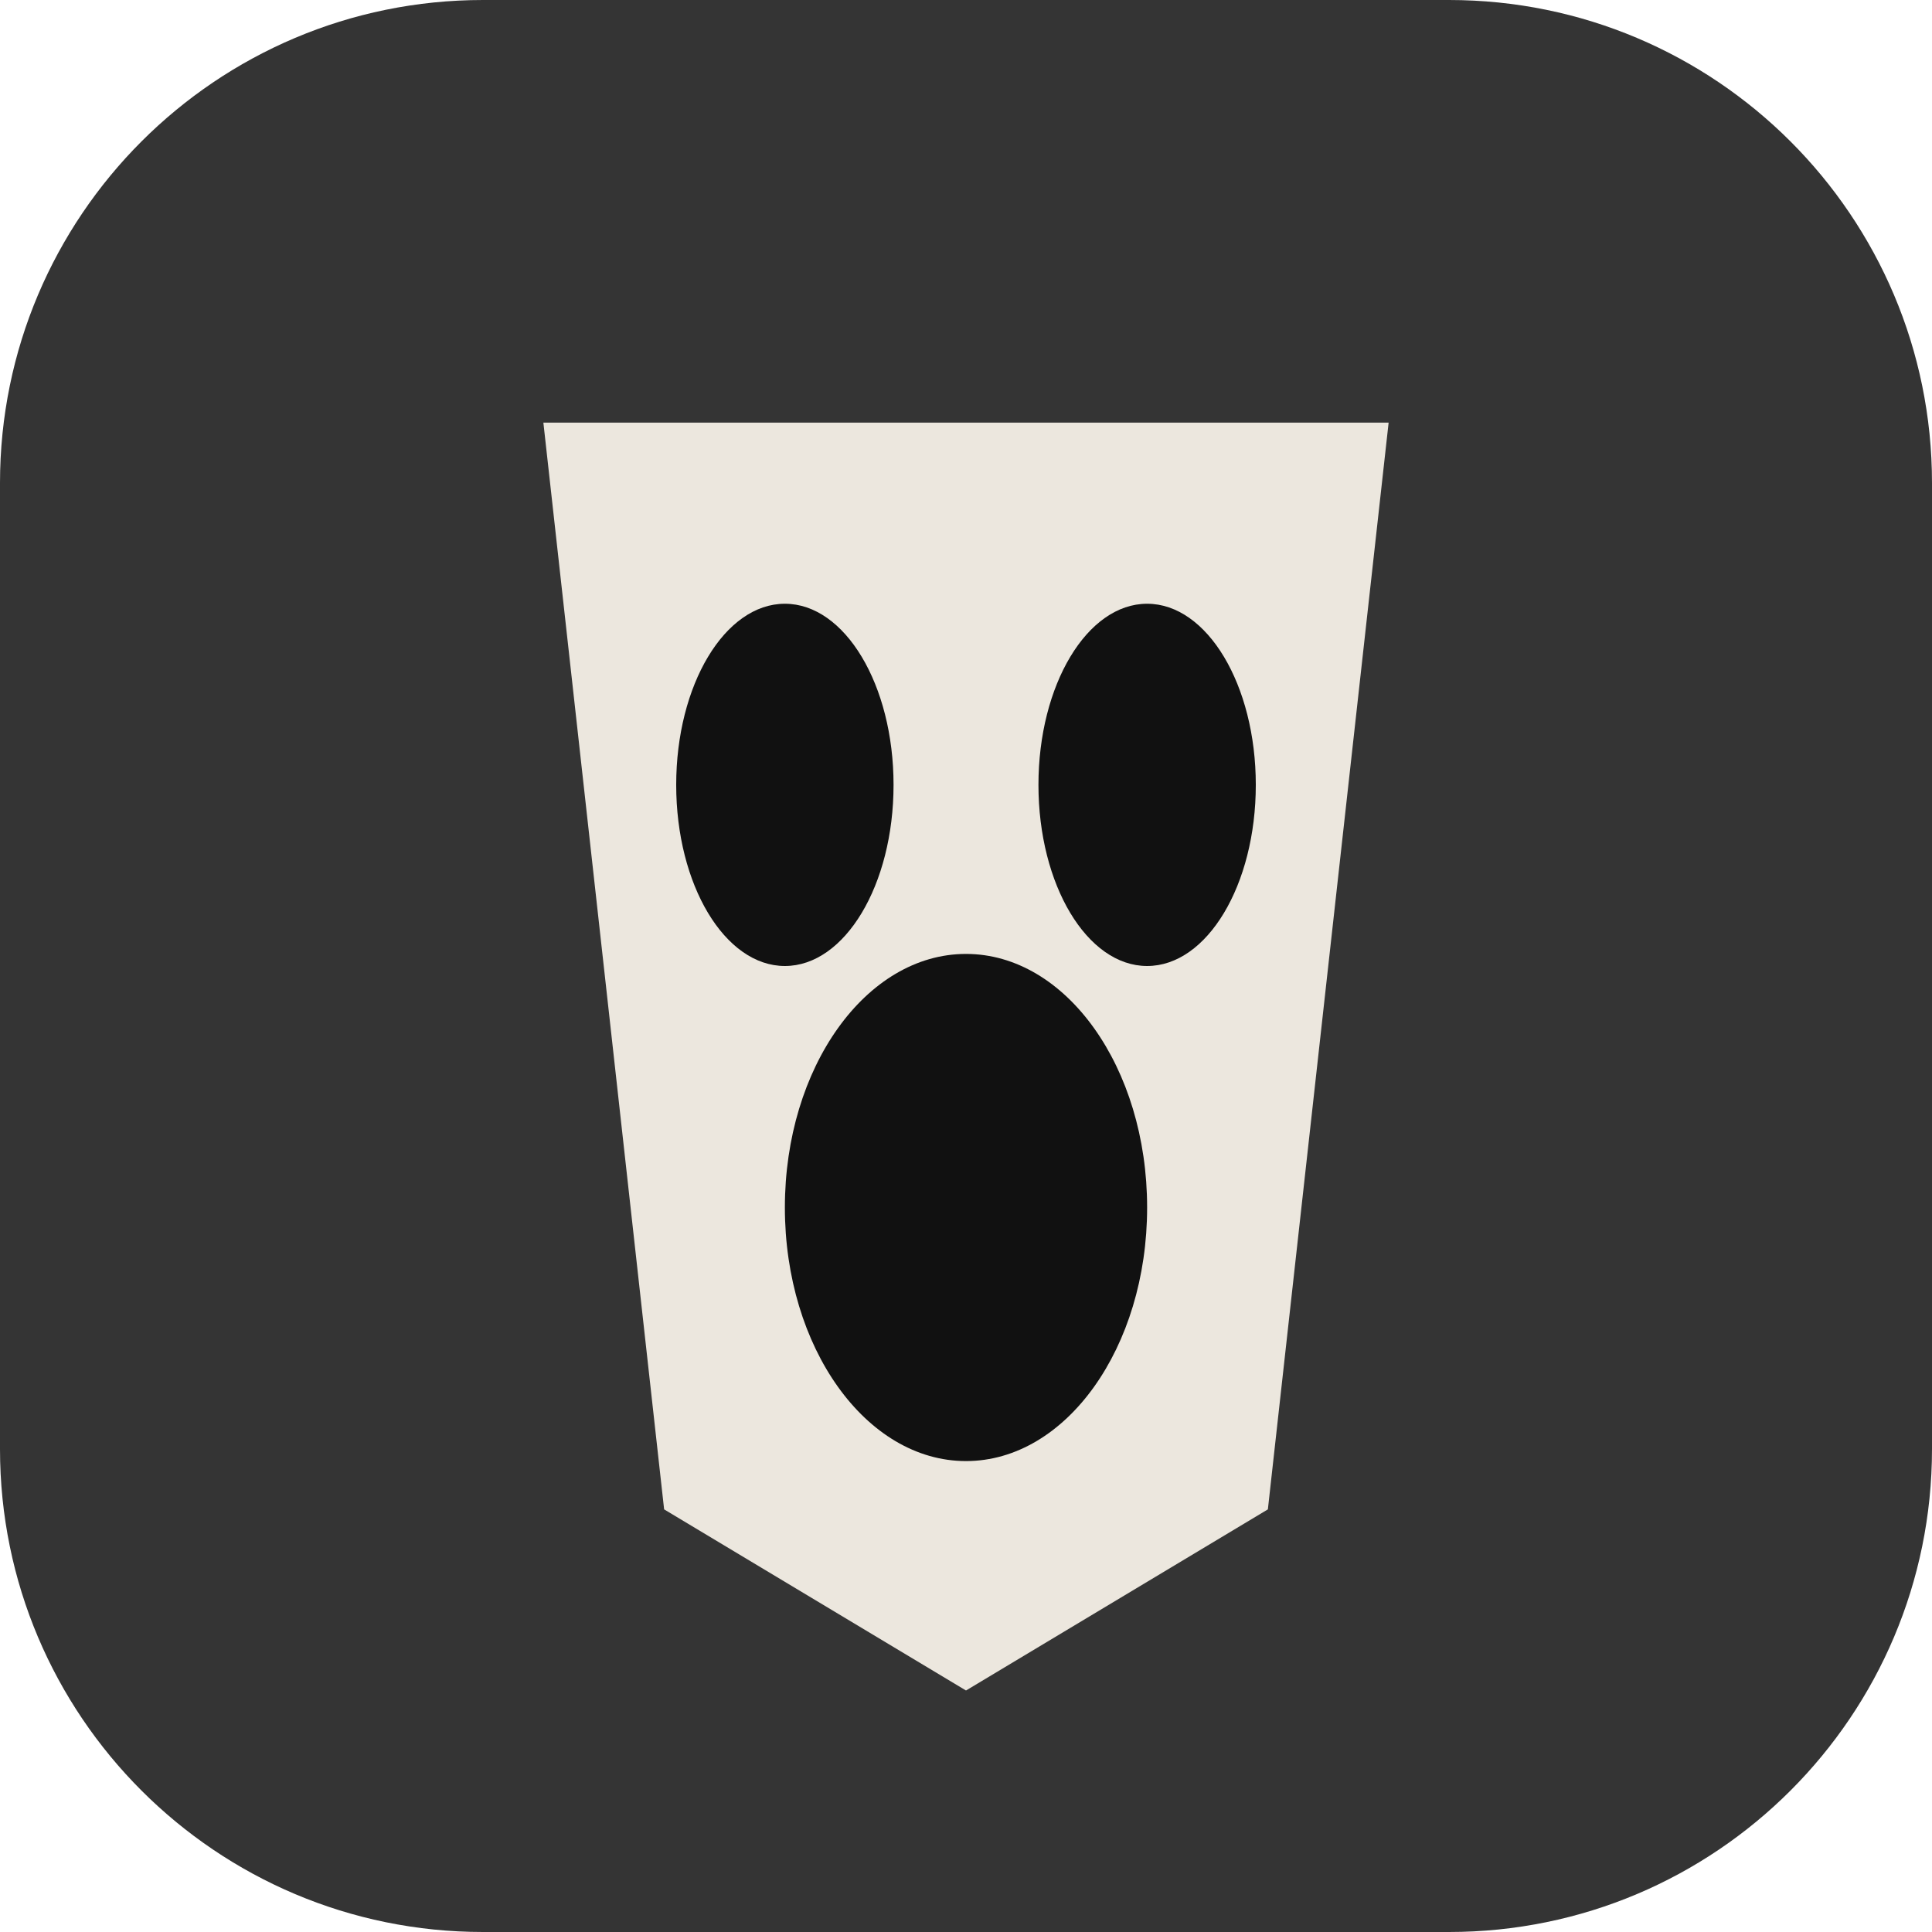
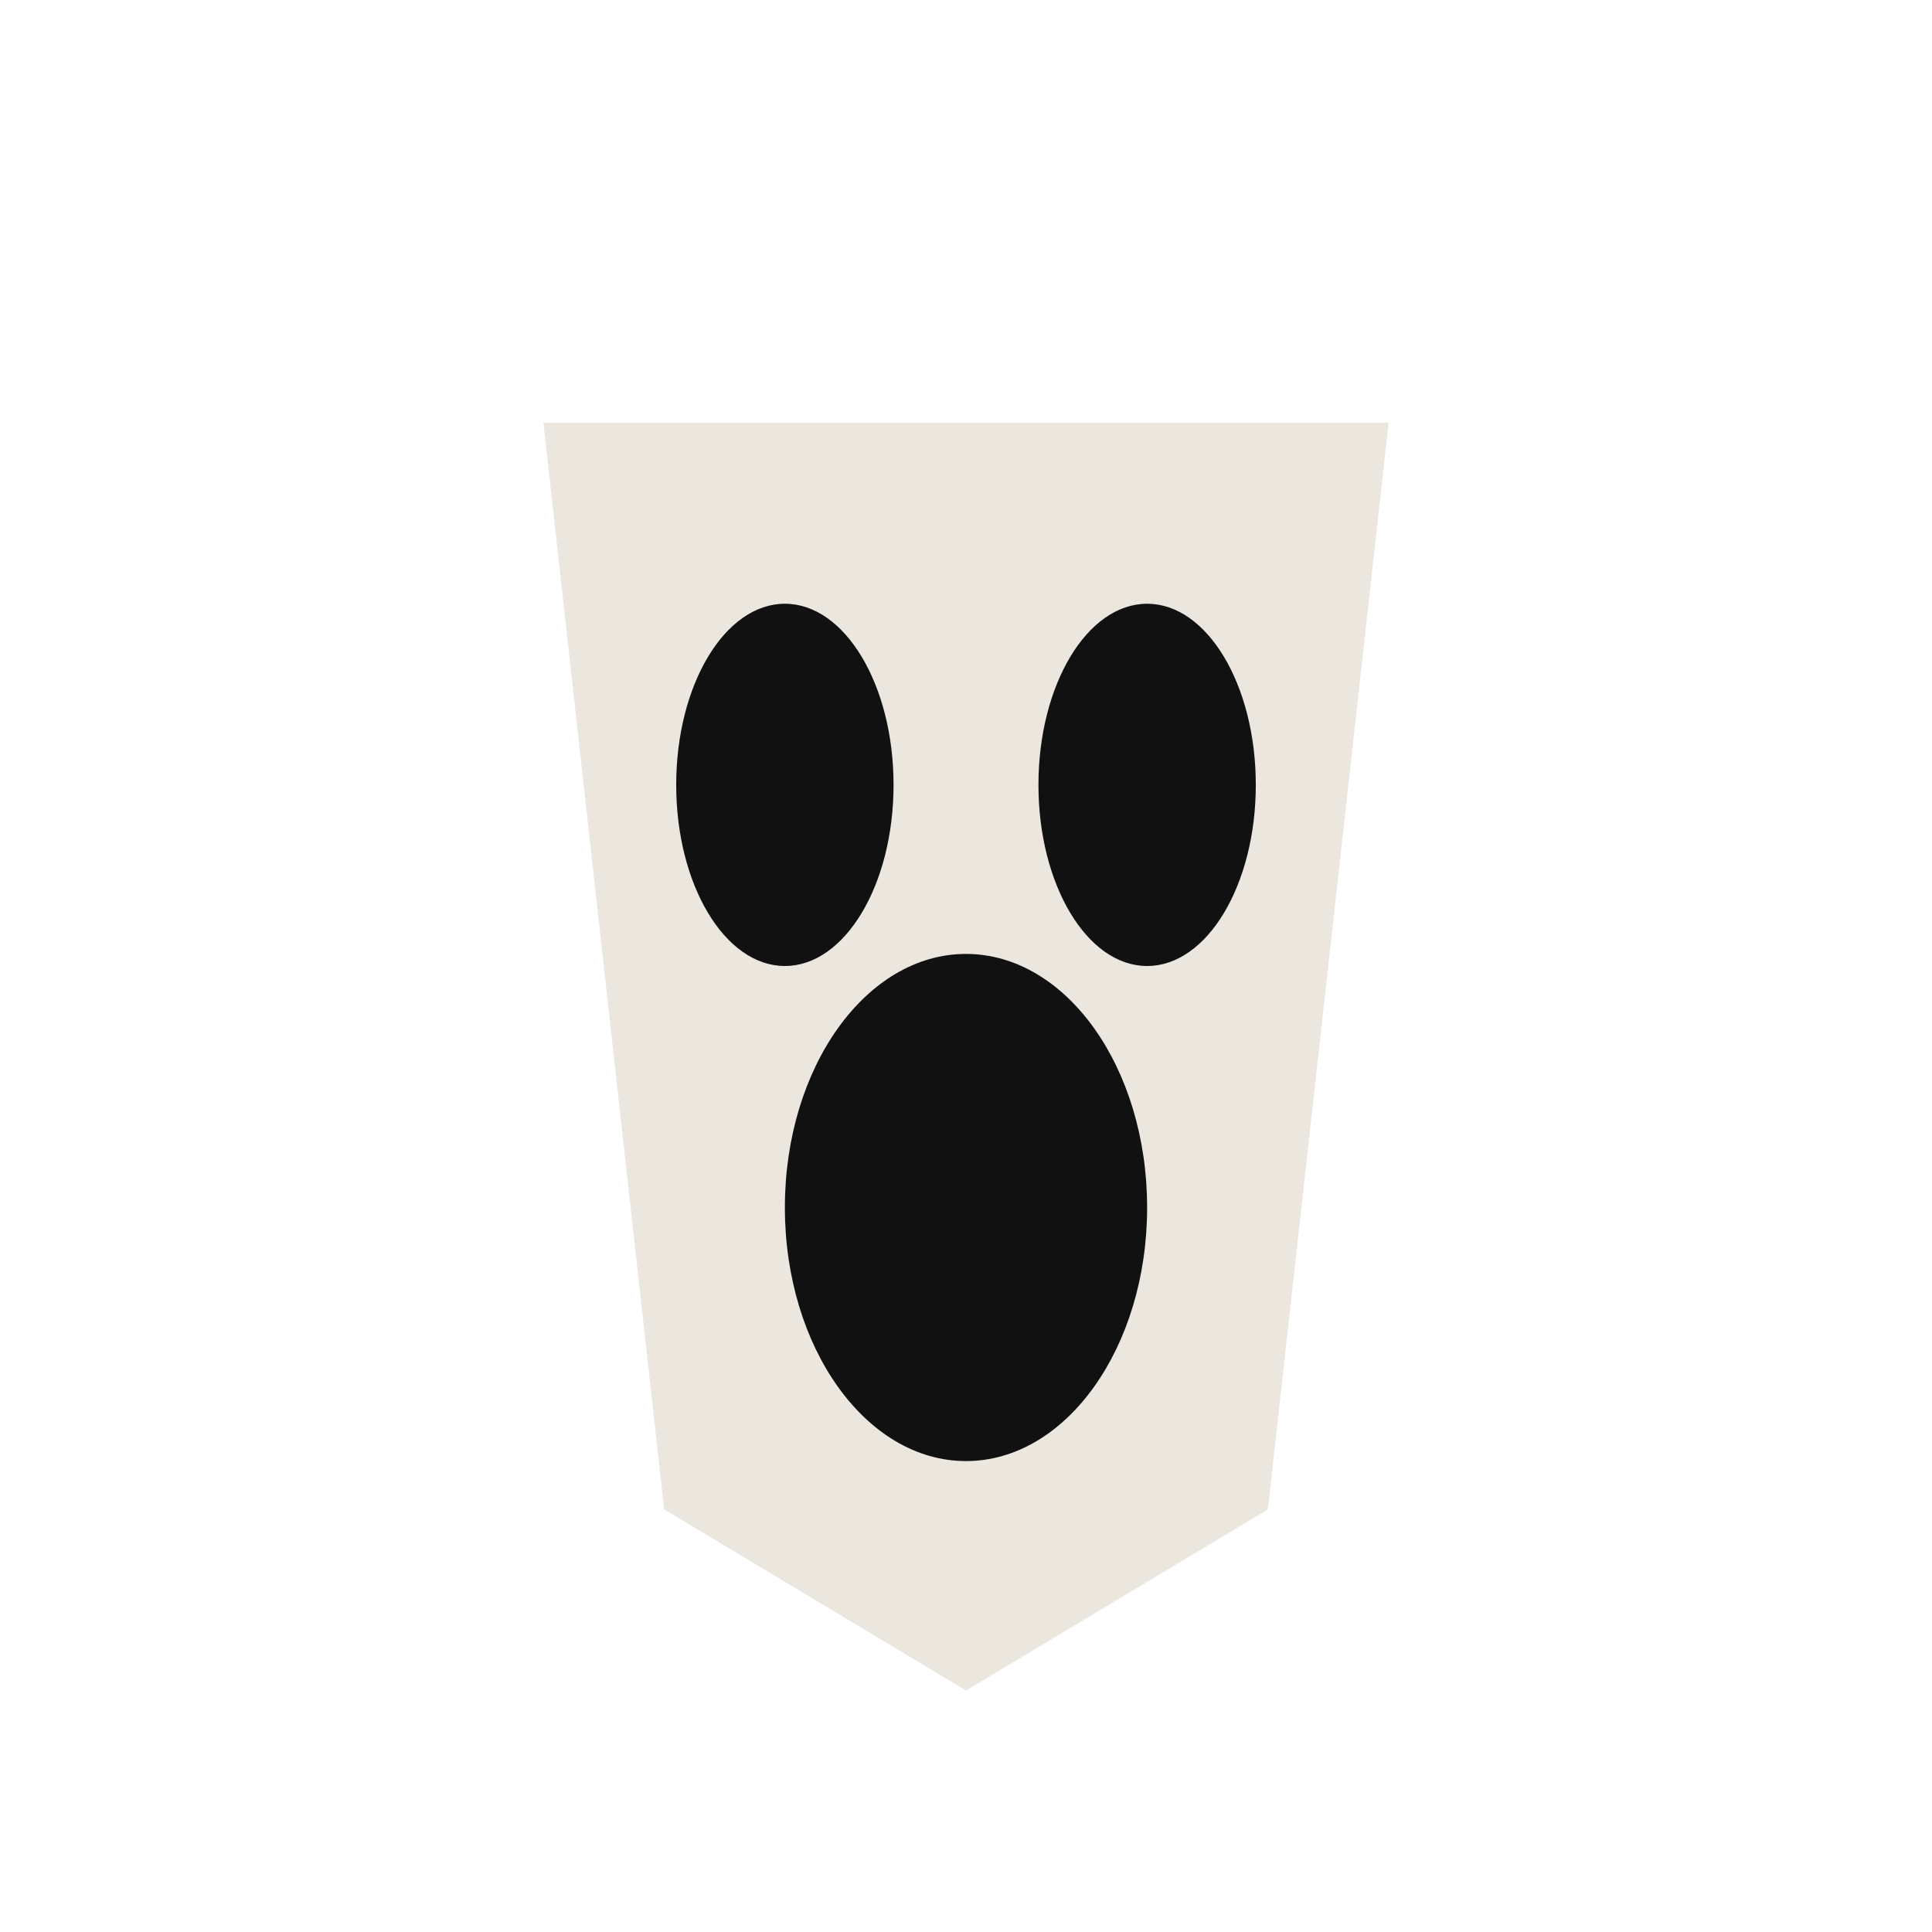
<svg xmlns="http://www.w3.org/2000/svg" viewBox="0 0 32 32">
-   <rect width="32" height="32" rx="8" fill="#343434" />
  <path d="M9 7h14l-2 18-5 3-5-3z" fill="#ece7de" />
  <ellipse cx="13" cy="13" rx="1.8" ry="3" fill="#111" />
  <ellipse cx="19" cy="13" rx="1.8" ry="3" fill="#111" />
  <ellipse cx="16" cy="20" rx="3" ry="4.2" fill="#111" />
</svg>
